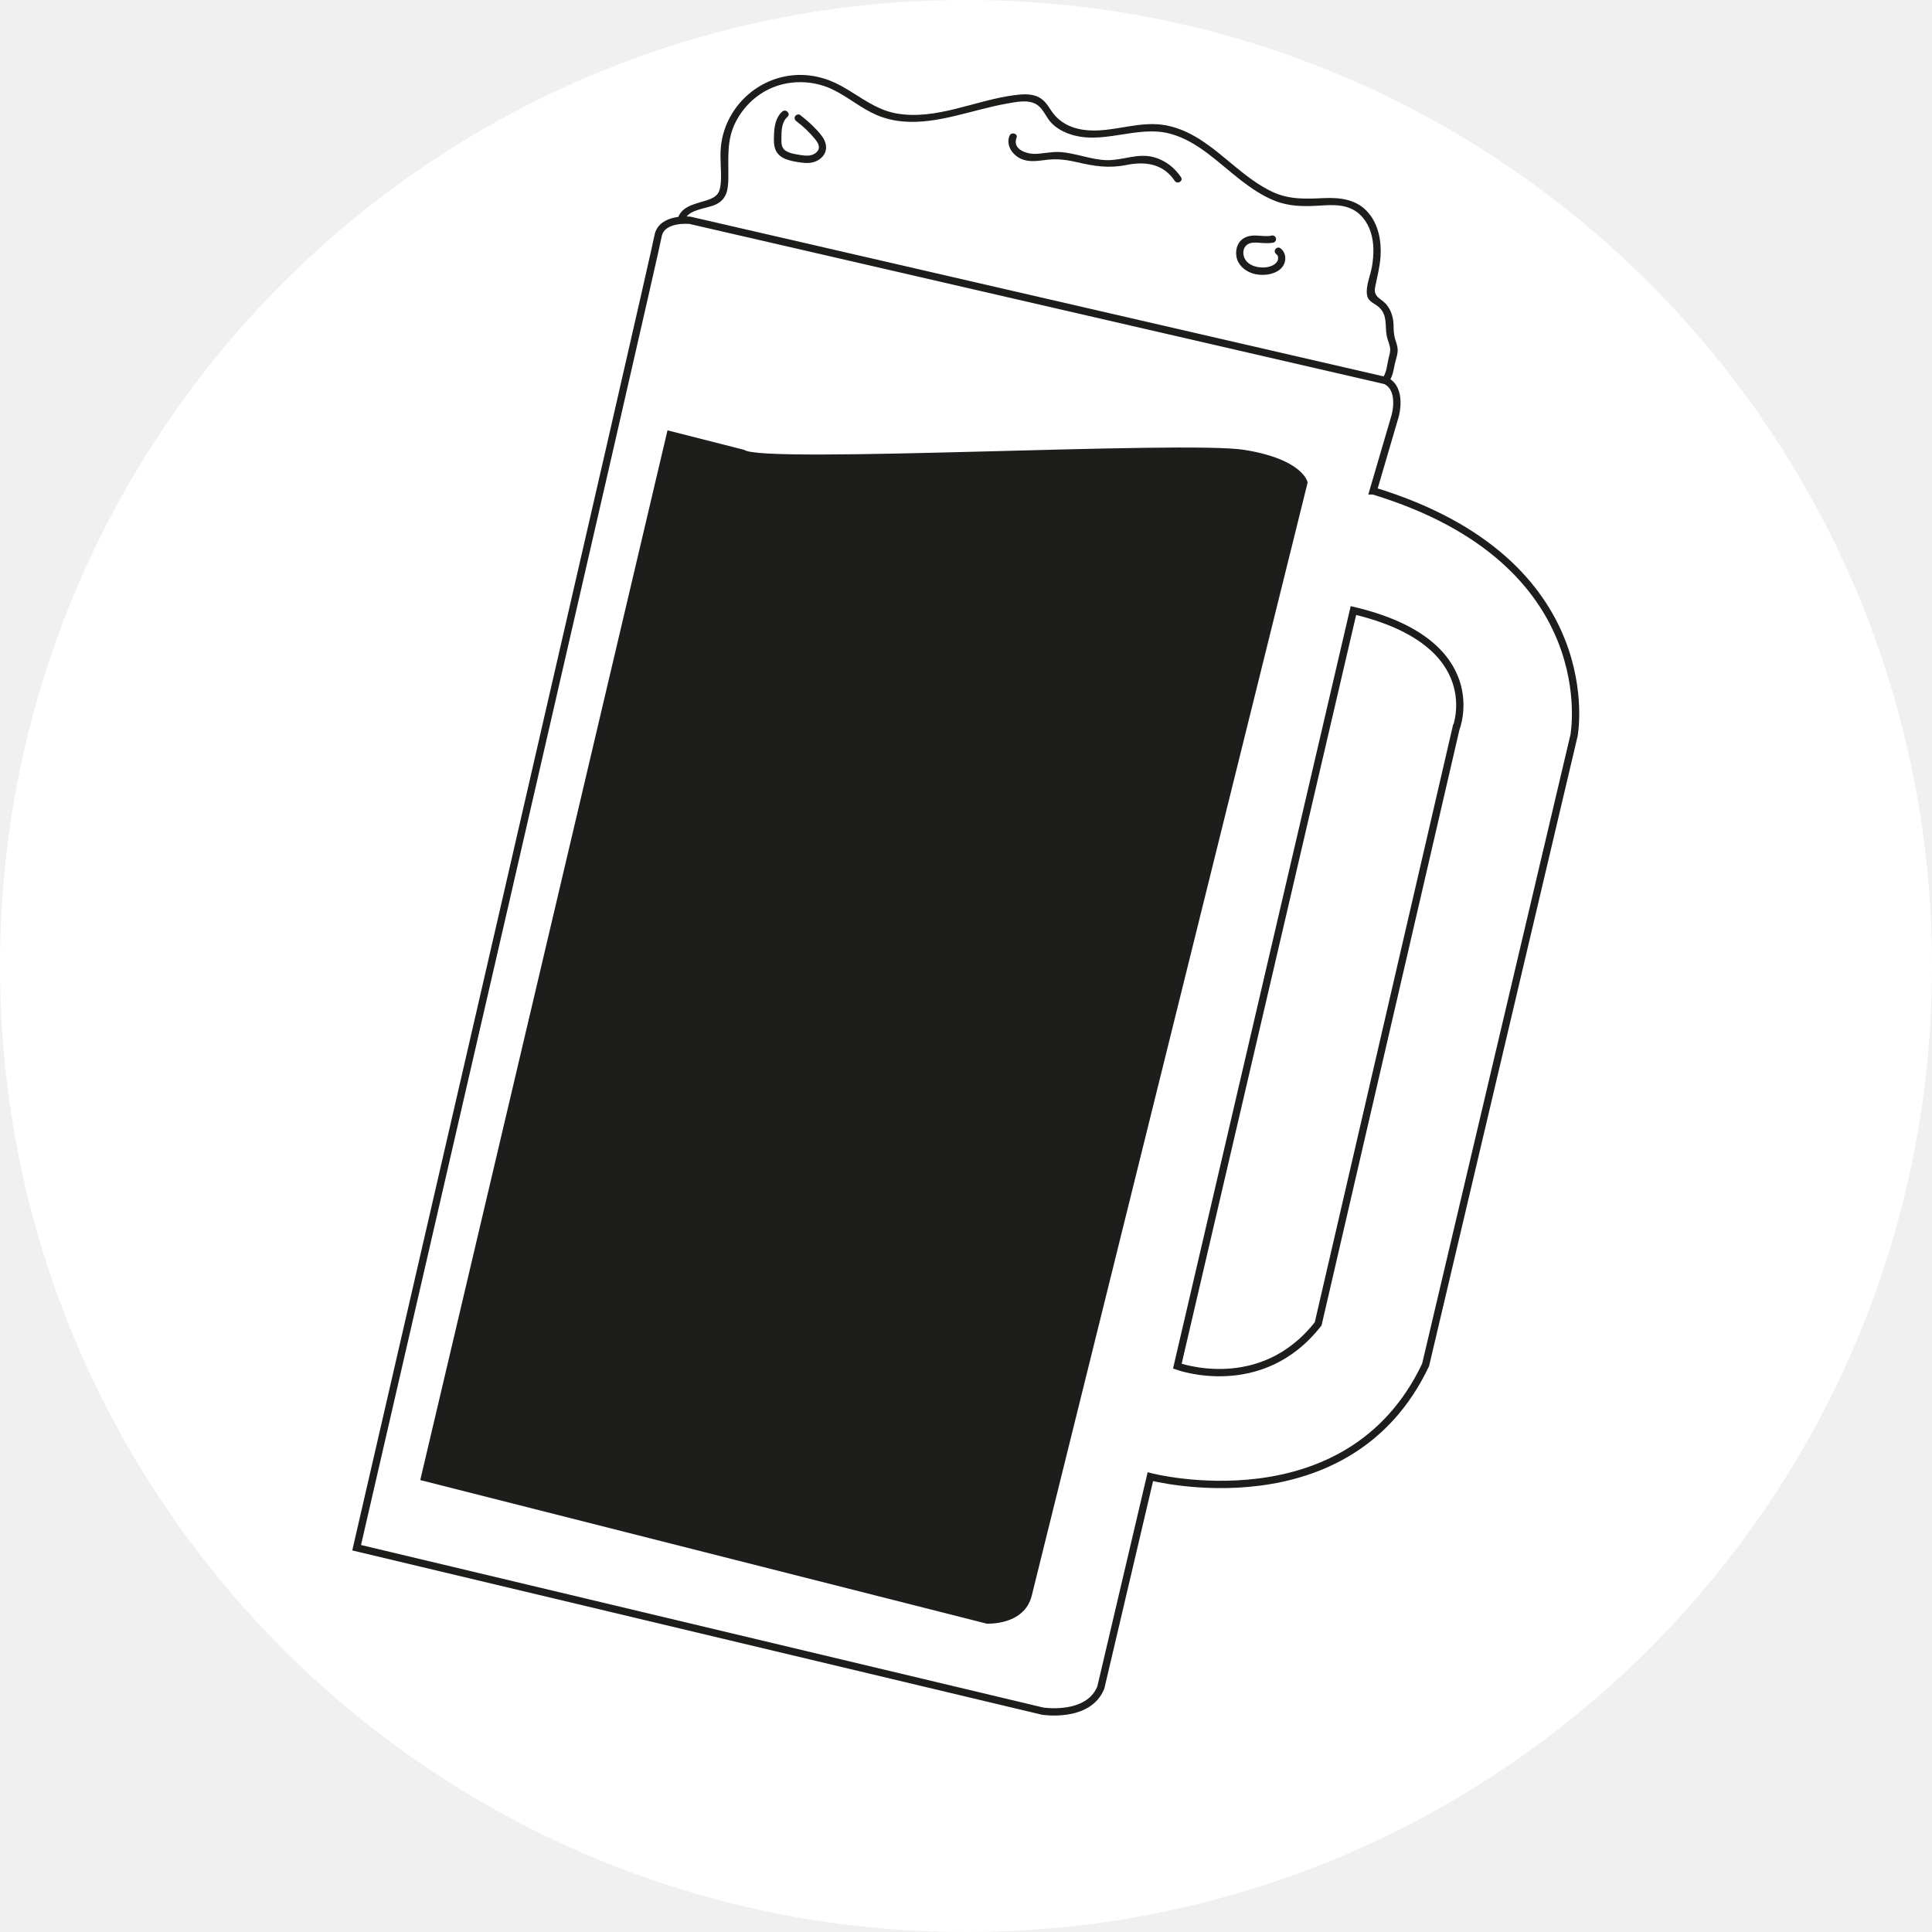
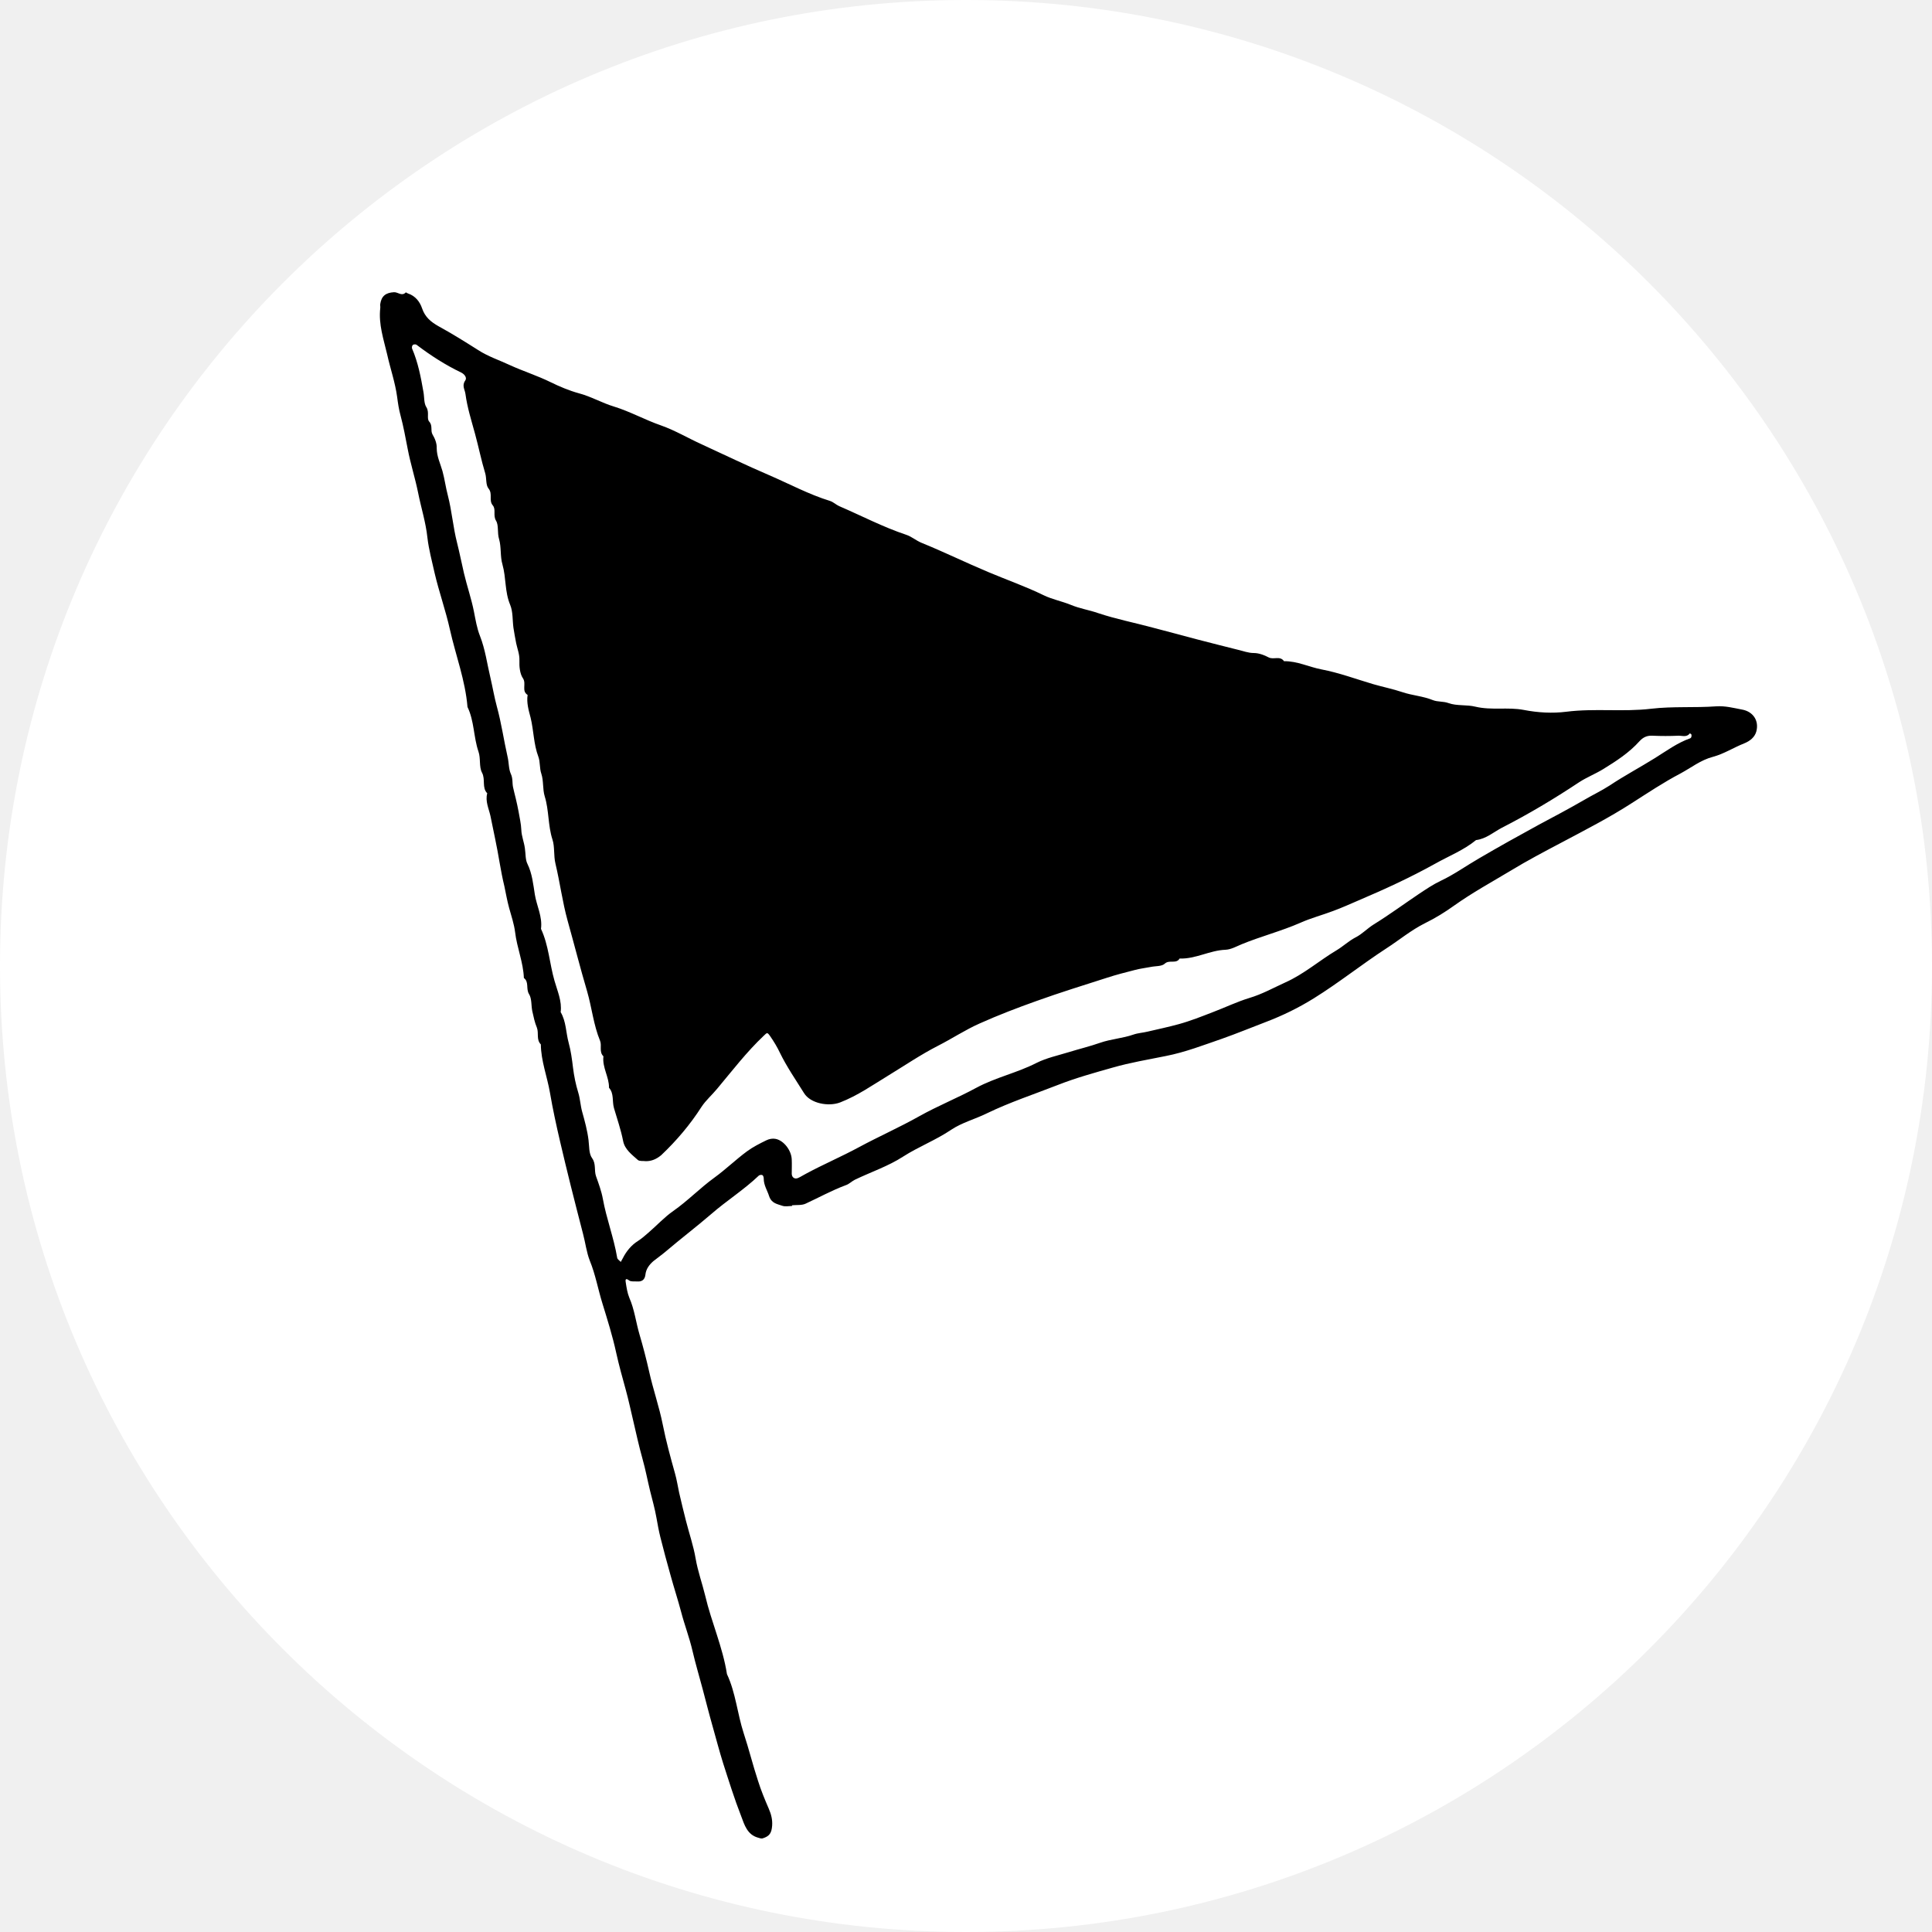
<svg xmlns="http://www.w3.org/2000/svg" id="Layer_1" viewBox="0 0 264.2 264.2">
  <defs>
-     <style>.cls-1{fill:#fff;}.cls-2{fill:#1d1d1b;}.cls-3{fill:none;isolation:isolate;stroke:#1d1d1b;stroke-miterlimit:10;}</style>
+     <style>.cls-1{fill:#fff;}</style>
  </defs>
  <circle class="cls-1" cx="132.1" cy="132.1" r="132.1" />
-   <path class="cls-3" d="M187.78,67.13l3.01-10.27s1.06-3.72-1.34-4.82L94.37,30.13s-3.94-.44-4.39,2.19c-.44,2.63-41.21,179.33-41.21,179.33l93.82,22.35s6.26,.99,7.95-3.24l6.77-28.82s27.06,7.06,37.64-15.29l20.3-86.09s4.43-23.74-27.45-33.43Zm11.34,32.42l-18.86,81.48c-7.81,10.02-19.26,5.79-19.26,5.79l24.08-103.33c18.64,4.4,14.05,16.06,14.05,16.06Z" />
-   <path class="cls-2" d="M141.08,218.25l37.74-152.27s-.52-3.15-8.66-4.46c-8.12-1.31-65.91,1.94-68.38,0l-10.5-2.67L57.47,202.4l77.45,19.63s5.1,.31,6.16-3.78Z" />
-   <path class="cls-1" d="M114.87,18.32c-.11,.03-.22,.05-.33,.07l.66-.09c-.5,.05-.99-.05-1.49-.09-.56-.05-1.16,.01-1.69,.18-.9,.28-1.61,.79-2.15,1.57-.48,.7-.53,1.47-.63,2.28l.09-.66c-.1,.69-.28,1.35-.55,1.99l.25-.6c-.26,.61-.59,1.17-.99,1.7l.39-.51c-.24,.31-.51,.6-.79,.88-.77,.74-.98,2.12-.39,3.03,.23,.36,.54,.66,.9,.9,.56,.36,1.29,.38,1.93,.25,.43-.09,.86-.18,1.3-.27,.59-.12,1.2-.64,1.49-1.15,.31-.54,.45-1.33,.25-1.93s-.57-1.19-1.15-1.49c-.62-.33-1.24-.39-1.93-.25-.43,.09-.86,.18-1.3,.27l2.43,4.18c.82-.79,1.54-1.74,2.03-2.77,.28-.59,.54-1.21,.72-1.84,.19-.66,.27-1.35,.35-2.03l-.09,.66c.03-.18,.06-.34,.13-.51l-.25,.6c.04-.07,.08-.14,.13-.2l-.39,.51c.05-.06,.1-.11,.16-.16l-.51,.39c.11-.08,.22-.14,.34-.2l-.6,.25c.16-.06,.31-.1,.48-.13l-.66,.09c.41-.05,.81,0,1.22,.04,.66,.08,1.32,.05,1.97-.12,.6-.16,1.18-.61,1.49-1.15s.45-1.33,.25-1.93c-.42-1.3-1.72-2.1-3.08-1.75h0Z" />
-   <path class="cls-2" d="M138.04,18.57c-.54,1.41,.55,2.83,1.89,3.27,1.09,.36,2.25,.12,3.35,0,1.39-.15,2.7,.03,4.05,.35,2.31,.54,4.3,.85,6.65,.38,2.61-.53,5.07-.21,6.66,2.16,.36,.53,1.22,.03,.86-.5-.9-1.34-2.2-2.34-3.78-2.75-2.17-.57-4.18,.46-6.34,.42s-4.27-.98-6.46-1.11c-1.12-.06-2.21,.21-3.32,.25-1.17,.04-3.2-.6-2.59-2.19,.23-.6-.74-.86-.96-.27h0Z" />
-   <path class="cls-2" d="M173.88,32.23c-1.15,.22-2.34-.28-3.46,.18s-1.52,1.57-1.34,2.67,1.09,1.94,2.15,2.29,2.48,.3,3.47-.29c.54-.32,.95-.83,1.04-1.46,.1-.66-.12-1.29-.67-1.69-.22-.16-.56-.04-.68,.18-.15,.25-.04,.53,.18,.68s.24,.49,.18,.74c-.09,.35-.38,.6-.71,.76-.74,.37-1.73,.36-2.51,.11s-1.38-.8-1.49-1.6c-.09-.66,.2-1.33,.91-1.54,.49-.14,1.01-.08,1.51-.04,.56,.04,1.12,.06,1.67-.04,.27-.05,.42-.37,.35-.62-.08-.28-.35-.4-.62-.35h0Z" />
-   <path class="cls-2" d="M106.96,15.27c-.91,.82-1.09,2.09-1.12,3.25-.02,.67-.04,1.38,.23,2.01,.24,.54,.7,.93,1.24,1.17s1.16,.36,1.76,.46c.73,.12,1.5,.22,2.22,0,.58-.18,1.12-.55,1.43-1.08,.36-.61,.3-1.31,0-1.93-.33-.68-.91-1.26-1.43-1.79-.58-.59-1.22-1.13-1.88-1.64-.22-.16-.56-.03-.68,.18-.15,.26-.04,.52,.18,.68,.93,.7,1.79,1.51,2.52,2.41,.29,.35,.63,.82,.54,1.3-.08,.4-.43,.69-.79,.84-.52,.22-1.12,.17-1.66,.08-.48-.07-.98-.16-1.44-.3-.37-.12-.77-.3-.99-.64-.28-.43-.23-1-.23-1.49,0-.98,.05-2.11,.83-2.81,.48-.43-.23-1.14-.71-.71h0Z" />
-   <path class="cls-2" d="M93.73,29.91c.49-1.26,2.99-1.41,4.08-1.91,1.59-.73,1.77-2.03,1.79-3.68,.04-2.68-.27-5.12,.99-7.61,1.16-2.29,3.15-4.1,5.59-4.94s5.31-.69,7.71,.48c2.08,1.01,3.84,2.55,5.97,3.47,4.66,2,9.7,.39,14.35-.78,1.13-.28,2.26-.56,3.4-.76,1.32-.23,3.14-.66,4.31,.22,.81,.61,1.16,1.69,1.87,2.42,.61,.63,1.38,1.09,2.18,1.4,4.64,1.82,9.46-1.22,14.14,.09,3.77,1.05,6.61,4.06,9.63,6.38,1.42,1.09,2.91,2.1,4.57,2.76,1.93,.77,3.85,.8,5.91,.68,1.42-.08,2.93-.22,4.29,.3,1.46,.55,2.44,1.82,2.92,3.27,.5,1.52,.45,3.16,.19,4.73-.2,1.21-.88,2.68-.68,3.9,.16,1,1.1,1.14,1.73,1.77,1.07,1.08,.72,2.44,.95,3.76,.09,.53,.33,1.01,.44,1.54,.12,.59-.02,1.01-.16,1.55-.21,.83-.24,1.8-.7,2.54-.34,.55,.52,1.05,.86,.5,.39-.63,.52-1.4,.66-2.12s.45-1.41,.41-2.11c-.03-.51-.23-.98-.37-1.47-.17-.63-.18-1.19-.19-1.83-.02-.96-.3-1.94-.89-2.71-.76-.99-1.94-1.04-1.62-2.54,.28-1.34,.61-2.66,.72-4.03,.16-2.16-.25-4.46-1.7-6.13-1.54-1.78-3.8-2.06-6.02-1.96-2.49,.11-4.76,.23-7.07-.86-3.73-1.76-6.49-5.01-9.94-7.19-1.58-1-3.32-1.76-5.19-1.99-2.91-.36-5.72,.64-8.61,.78-2.57,.13-5.03-.48-6.51-2.72-.52-.8-.99-1.53-1.91-1.92-.97-.4-2.06-.31-3.08-.18-5.35,.67-10.77,3.5-16.24,2.49-2.82-.53-4.94-2.34-7.38-3.7-2.09-1.17-4.39-1.74-6.79-1.5-5.11,.53-9.25,4.65-9.76,9.78-.16,1.57,.09,3.14,0,4.71s-.44,2.1-1.87,2.58-3.34,.73-3.95,2.3c-.23,.6,.73,.86,.96,.27h0Z" />
+   <path d="M108.31,164.92c-.46,0-.93,.11-1.33-.03-.71-.25-1.47-.33-1.8-1.31-.25-.79-.74-1.5-.74-2.4,0-.16-.05-.41-.19-.49-.11-.05-.38-.03-.49,.08-2.02,1.93-4.41,3.43-6.51,5.26-2.02,1.74-4.14,3.35-6.16,5.07-.57,.49-1.17,.9-1.74,1.36-.57,.49-1.01,1.09-1.09,1.85-.08,.68-.46,.98-1.14,.93-.38-.03-.84,.05-1.09-.14-.52-.41-.52-.03-.46,.27,.11,.71,.22,1.44,.49,2.1,.71,1.61,.9,3.35,1.39,5.01,.49,1.66,.93,3.35,1.31,5.04,.54,2.45,1.39,4.85,1.88,7.33,.44,2.21,1.04,4.41,1.66,6.62,.25,.87,.38,1.77,.57,2.64,.3,1.28,.6,2.56,.93,3.84,.44,1.74,1.04,3.46,1.33,5.2,.3,1.74,.9,3.38,1.31,5.07,.84,3.6,2.4,7.03,2.97,10.71,1.2,2.56,1.42,5.42,2.29,8.09,.71,2.15,1.25,4.36,1.96,6.51,.41,1.31,.93,2.56,1.47,3.81,.33,.76,.52,1.5,.46,2.32-.08,1.01-.35,1.44-1.31,1.74-.19,.05-.44-.05-.65-.11-1.44-.41-1.83-1.74-2.26-2.89-.93-2.37-1.69-4.82-2.48-7.27-.52-1.66-.95-3.32-1.42-4.98-.49-1.72-.93-3.46-1.39-5.2-.46-1.74-.98-3.46-1.39-5.23-.41-1.77-1.09-3.54-1.55-5.31-.44-1.66-.98-3.3-1.44-4.98-.49-1.72-.95-3.46-1.39-5.2-.22-.87-.38-1.77-.54-2.67-.22-1.25-.57-2.48-.87-3.68-.35-1.44-.63-2.94-1.04-4.39-.49-1.74-.87-3.51-1.28-5.26-.33-1.39-.63-2.81-1.01-4.19-.46-1.66-.93-3.35-1.31-5.07-.49-2.26-1.2-4.52-1.88-6.73-.6-1.93-.95-3.95-1.72-5.83-.46-1.17-.6-2.45-.93-3.68-.57-2.21-1.14-4.41-1.69-6.62-.49-1.99-.98-3.98-1.44-5.97-.52-2.23-1.01-4.47-1.39-6.7-.38-2.21-1.23-4.36-1.25-6.62-.65-.65-.25-1.53-.54-2.29-.3-.71-.46-1.5-.63-2.26-.16-.76-.05-1.69-.44-2.32-.46-.74,.03-1.66-.71-2.21-.08-2.15-.95-4.14-1.2-6.27-.14-1.12-.52-2.23-.82-3.32-.27-.98-.44-1.99-.65-2.97-.52-2.12-.79-4.3-1.25-6.43-.22-1.04-.44-2.12-.65-3.16-.22-1.01-.74-2.02-.44-3.11-.76-.76-.22-1.88-.71-2.81-.44-.82-.16-1.96-.49-2.89-.68-1.99-.57-4.19-1.5-6.1-.3-3.65-1.61-7.05-2.4-10.57-.57-2.59-1.5-5.18-2.1-7.76-.35-1.58-.79-3.19-.98-4.82-.22-2.1-.87-4.11-1.28-6.18-.41-2.02-1.04-3.95-1.42-5.97-.3-1.53-.57-3.05-.98-4.58-.22-.79-.35-1.66-.46-2.51-.27-1.99-.93-3.87-1.36-5.8-.49-2.1-1.2-4.14-.95-6.35,.03-.19-.03-.38,0-.57,.16-1.09,.76-1.55,1.88-1.61,.54-.03,1.06,.6,1.61,.03,.03-.03,.19,.11,.3,.14,1.01,.33,1.63,1.14,1.93,2.04,.41,1.2,1.2,1.85,2.26,2.45,1.85,1.01,3.62,2.12,5.39,3.24,1.39,.9,2.91,1.39,4.36,2.07,1.83,.84,3.76,1.44,5.58,2.34,1.23,.6,2.51,1.14,3.81,1.5,1.69,.44,3.19,1.33,4.85,1.83,2.21,.68,4.25,1.83,6.46,2.59,1.91,.68,3.65,1.72,5.5,2.56,3.08,1.42,6.13,2.89,9.23,4.22,2.78,1.2,5.45,2.64,8.36,3.54,.44,.14,.82,.52,1.25,.71,3.05,1.31,5.99,2.86,9.18,3.92,.74,.25,1.33,.79,2.07,1.09,3.08,1.25,6.07,2.72,9.13,4,2.51,1.06,5.09,1.96,7.55,3.16,1.17,.57,2.48,.82,3.7,1.31,1.23,.52,2.53,.71,3.76,1.14,2.45,.82,4.98,1.31,7.49,1.99,2.02,.54,4.06,1.06,6.07,1.61,1.85,.49,3.73,.95,5.58,1.42,.71,.16,1.39,.44,2.15,.44,.68,0,1.42,.27,2.04,.6,.68,.35,1.55-.27,2.1,.52,1.8-.03,3.4,.79,5.12,1.12,2.42,.46,4.74,1.33,7.08,2.02,1.31,.38,2.67,.65,3.98,1.09,1.36,.46,2.83,.54,4.17,1.09,.68,.27,1.42,.14,2.15,.41,1.14,.41,2.48,.19,3.68,.49,2.18,.52,4.44,.03,6.59,.44,1.96,.38,3.92,.49,5.83,.25,3.87-.49,7.76,.05,11.6-.41,3-.35,5.94-.11,8.91-.33,1.23-.08,2.34,.22,3.51,.44,1.53,.27,2.37,1.53,1.96,3.02-.22,.76-.84,1.28-1.66,1.61-1.44,.57-2.78,1.44-4.25,1.83-1.69,.44-3,1.5-4.47,2.29-2.29,1.2-4.44,2.64-6.62,4.03-3.08,1.99-6.32,3.65-9.56,5.37-2.37,1.25-4.77,2.51-7.05,3.9-2.59,1.55-5.23,3-7.68,4.74-1.25,.9-2.61,1.74-4,2.42-1.91,.95-3.54,2.32-5.31,3.46-3.35,2.18-6.48,4.69-9.89,6.81-2.1,1.31-4.28,2.37-6.56,3.24-1.99,.76-3.98,1.58-5.99,2.29-2.53,.87-5.04,1.85-7.71,2.37-2.42,.49-4.88,.9-7.25,1.58-2.51,.71-5.07,1.42-7.49,2.37-3.27,1.28-6.59,2.37-9.75,3.9-1.61,.79-3.38,1.25-4.85,2.23-2.1,1.42-4.47,2.32-6.59,3.68-2.02,1.31-4.39,2.1-6.59,3.16-.44,.22-.79,.6-1.23,.74-1.91,.71-3.68,1.69-5.5,2.53-.54,.25-1.23,.16-1.85,.22q-.03,.14-.03,.11Zm-19.99-6.13c-.38-.05-.87,.03-1.09-.16-.82-.74-1.8-1.44-2.02-2.61-.3-1.53-.82-3.02-1.25-4.49-.27-.93,.03-1.99-.68-2.78,.03-1.47-.95-2.78-.76-4.3-.63-.6-.19-1.44-.46-2.12-.9-2.18-1.12-4.52-1.77-6.76-.95-3.21-1.77-6.46-2.67-9.67-.71-2.56-1.04-5.2-1.66-7.79-.27-1.12-.08-2.29-.41-3.3-.63-1.93-.46-3.98-1.06-5.91-.3-.98-.14-2.12-.46-3.08-.27-.79-.14-1.61-.41-2.34-.65-1.72-.63-3.57-1.06-5.34-.27-1.01-.57-2.04-.41-3.11-.87-.54-.14-1.53-.63-2.26-.44-.65-.52-1.63-.49-2.45,.03-.84-.27-1.55-.44-2.34-.14-.71-.27-1.44-.38-2.15-.14-1.04-.05-2.15-.44-3.11-.76-1.8-.54-3.7-1.06-5.53-.33-1.12-.14-2.37-.46-3.46-.27-.87-.03-1.88-.41-2.51-.46-.74,.03-1.55-.46-2.12-.57-.68,.03-1.55-.57-2.29-.41-.49-.25-1.42-.46-2.1-.54-1.77-.9-3.6-1.39-5.39-.49-1.8-1.06-3.57-1.31-5.45-.08-.6-.52-1.14-.03-1.83,.3-.41-.16-.9-.54-1.09-2.18-1.04-4.19-2.34-6.13-3.81-.11-.08-.41-.05-.49,.03-.11,.08-.16,.35-.11,.49,.82,1.91,1.2,3.9,1.55,5.91,.14,.71,.05,1.58,.41,2.12,.44,.71,0,1.53,.38,1.96,.52,.57,.14,1.2,.46,1.77,.33,.54,.6,1.23,.57,1.85,0,1.14,.49,2.1,.79,3.16,.3,1.09,.44,2.23,.74,3.35,.54,2.1,.71,4.33,1.25,6.43,.35,1.39,.63,2.81,.95,4.19,.41,1.74,1.01,3.46,1.36,5.23,.22,1.12,.41,2.29,.82,3.32,.74,1.88,.98,3.84,1.44,5.75,.3,1.28,.52,2.61,.87,3.9,.63,2.29,.95,4.6,1.47,6.89,.19,.79,.14,1.66,.44,2.32,.3,.63,.19,1.23,.3,1.8,.11,.52,.25,1.04,.38,1.58,.14,.6,.27,1.17,.38,1.77,.14,.84,.35,1.69,.38,2.53,.03,.87,.38,1.66,.49,2.53,.11,.71,.05,1.53,.35,2.12,.65,1.33,.79,2.81,1.01,4.19,.25,1.55,1.06,3.02,.84,4.69,1.06,2.26,1.17,4.77,1.85,7.11,.38,1.36,1.04,2.78,.84,4.28,.76,1.28,.71,2.78,1.09,4.17,.3,1.09,.46,2.26,.6,3.43,.14,1.14,.38,2.32,.71,3.38,.27,.87,.3,1.77,.54,2.64,.35,1.25,.71,2.56,.87,3.87,.11,.84,.03,1.85,.49,2.48,.57,.79,.25,1.66,.54,2.48,.35,.98,.74,2.04,.93,3.08,.49,2.72,1.5,5.31,1.96,8.06,.03,.22,.33,.38,.49,.57,.08-.16,.19-.33,.27-.49,.49-.98,1.2-1.83,2.07-2.37,.54-.35,.98-.74,1.44-1.14,1.14-.98,2.18-2.12,3.4-2.97,1.99-1.39,3.65-3.13,5.61-4.55,1.55-1.12,2.94-2.48,4.49-3.62,.82-.6,1.74-1.06,2.64-1.5,.38-.19,.87-.27,1.25-.19,1.14,.22,2.18,1.61,2.21,2.83,.03,.65,0,1.28,0,1.93,0,.49,.38,.79,.84,.6,.38-.16,.74-.41,1.12-.6,2.37-1.28,4.82-2.32,7.19-3.6,2.72-1.47,5.56-2.72,8.28-4.25,2.53-1.42,5.26-2.51,7.82-3.9,2.64-1.42,5.58-2.04,8.23-3.4,1.36-.68,2.91-1.01,4.41-1.47,1.42-.44,2.89-.79,4.28-1.28,1.5-.52,3.05-.6,4.55-1.12,.63-.22,1.31-.25,1.96-.41,1.42-.33,2.83-.63,4.22-1.01,1.61-.44,3.16-1.06,4.71-1.66,1.66-.63,3.3-1.42,4.98-1.93,1.74-.52,3.3-1.39,4.9-2.12,2.56-1.14,4.66-3,7.03-4.41,.87-.52,1.63-1.25,2.56-1.74,.93-.46,1.63-1.25,2.53-1.8,2.12-1.31,4.11-2.78,6.18-4.17,.95-.63,1.91-1.28,2.94-1.77,1.85-.87,3.51-2.07,5.26-3.08,2.7-1.58,5.39-3.08,8.14-4.58,2.04-1.09,4.11-2.18,6.13-3.35,1.2-.71,2.42-1.28,3.6-2.04,1.99-1.33,4.11-2.45,6.16-3.73,1.58-.98,3.08-2.1,4.85-2.72,.05-.03,.11-.08,.14-.14,.03-.11,.05-.25,.03-.35-.03-.08-.14-.14-.22-.19-.44,.6-1.06,.3-1.61,.33-1.14,.05-2.32,.05-3.46,0-.76-.05-1.31,.19-1.83,.76-1.42,1.58-3.19,2.72-4.96,3.81-1.06,.65-2.26,1.12-3.3,1.8-3.4,2.26-6.92,4.36-10.54,6.21-1.14,.6-2.18,1.53-3.54,1.69-1.69,1.39-3.73,2.18-5.61,3.24-3.38,1.88-6.89,3.49-10.46,5.01-1.14,.49-2.29,1.01-3.46,1.44-1.5,.57-3.08,.98-4.52,1.63-2.61,1.14-5.39,1.85-8.04,2.94-.71,.3-1.44,.71-2.18,.74-2.15,.08-4.09,1.28-6.27,1.2-.46,.79-1.42,.11-2.04,.71-.41,.38-1.25,.3-1.91,.44-.71,.14-1.44,.22-2.15,.41-1.28,.33-2.56,.65-3.81,1.06-3.24,1.04-6.48,2.04-9.67,3.19-2.61,.93-5.23,1.93-7.79,3.08-1.96,.87-3.76,2.07-5.69,3.05-2.34,1.2-4.55,2.7-6.78,4.06-2.15,1.31-4.19,2.75-6.59,3.68-1.58,.6-4.06,.14-4.93-1.28-1.14-1.83-2.37-3.6-3.32-5.56-.35-.74-.79-1.47-1.28-2.18-.44-.63-.44-.54-.9-.11-2.34,2.21-4.3,4.77-6.35,7.22-.71,.87-1.58,1.61-2.18,2.53-1.55,2.42-3.4,4.6-5.5,6.59-.63,.52-1.31,.84-2.15,.82Z" />
</svg>
